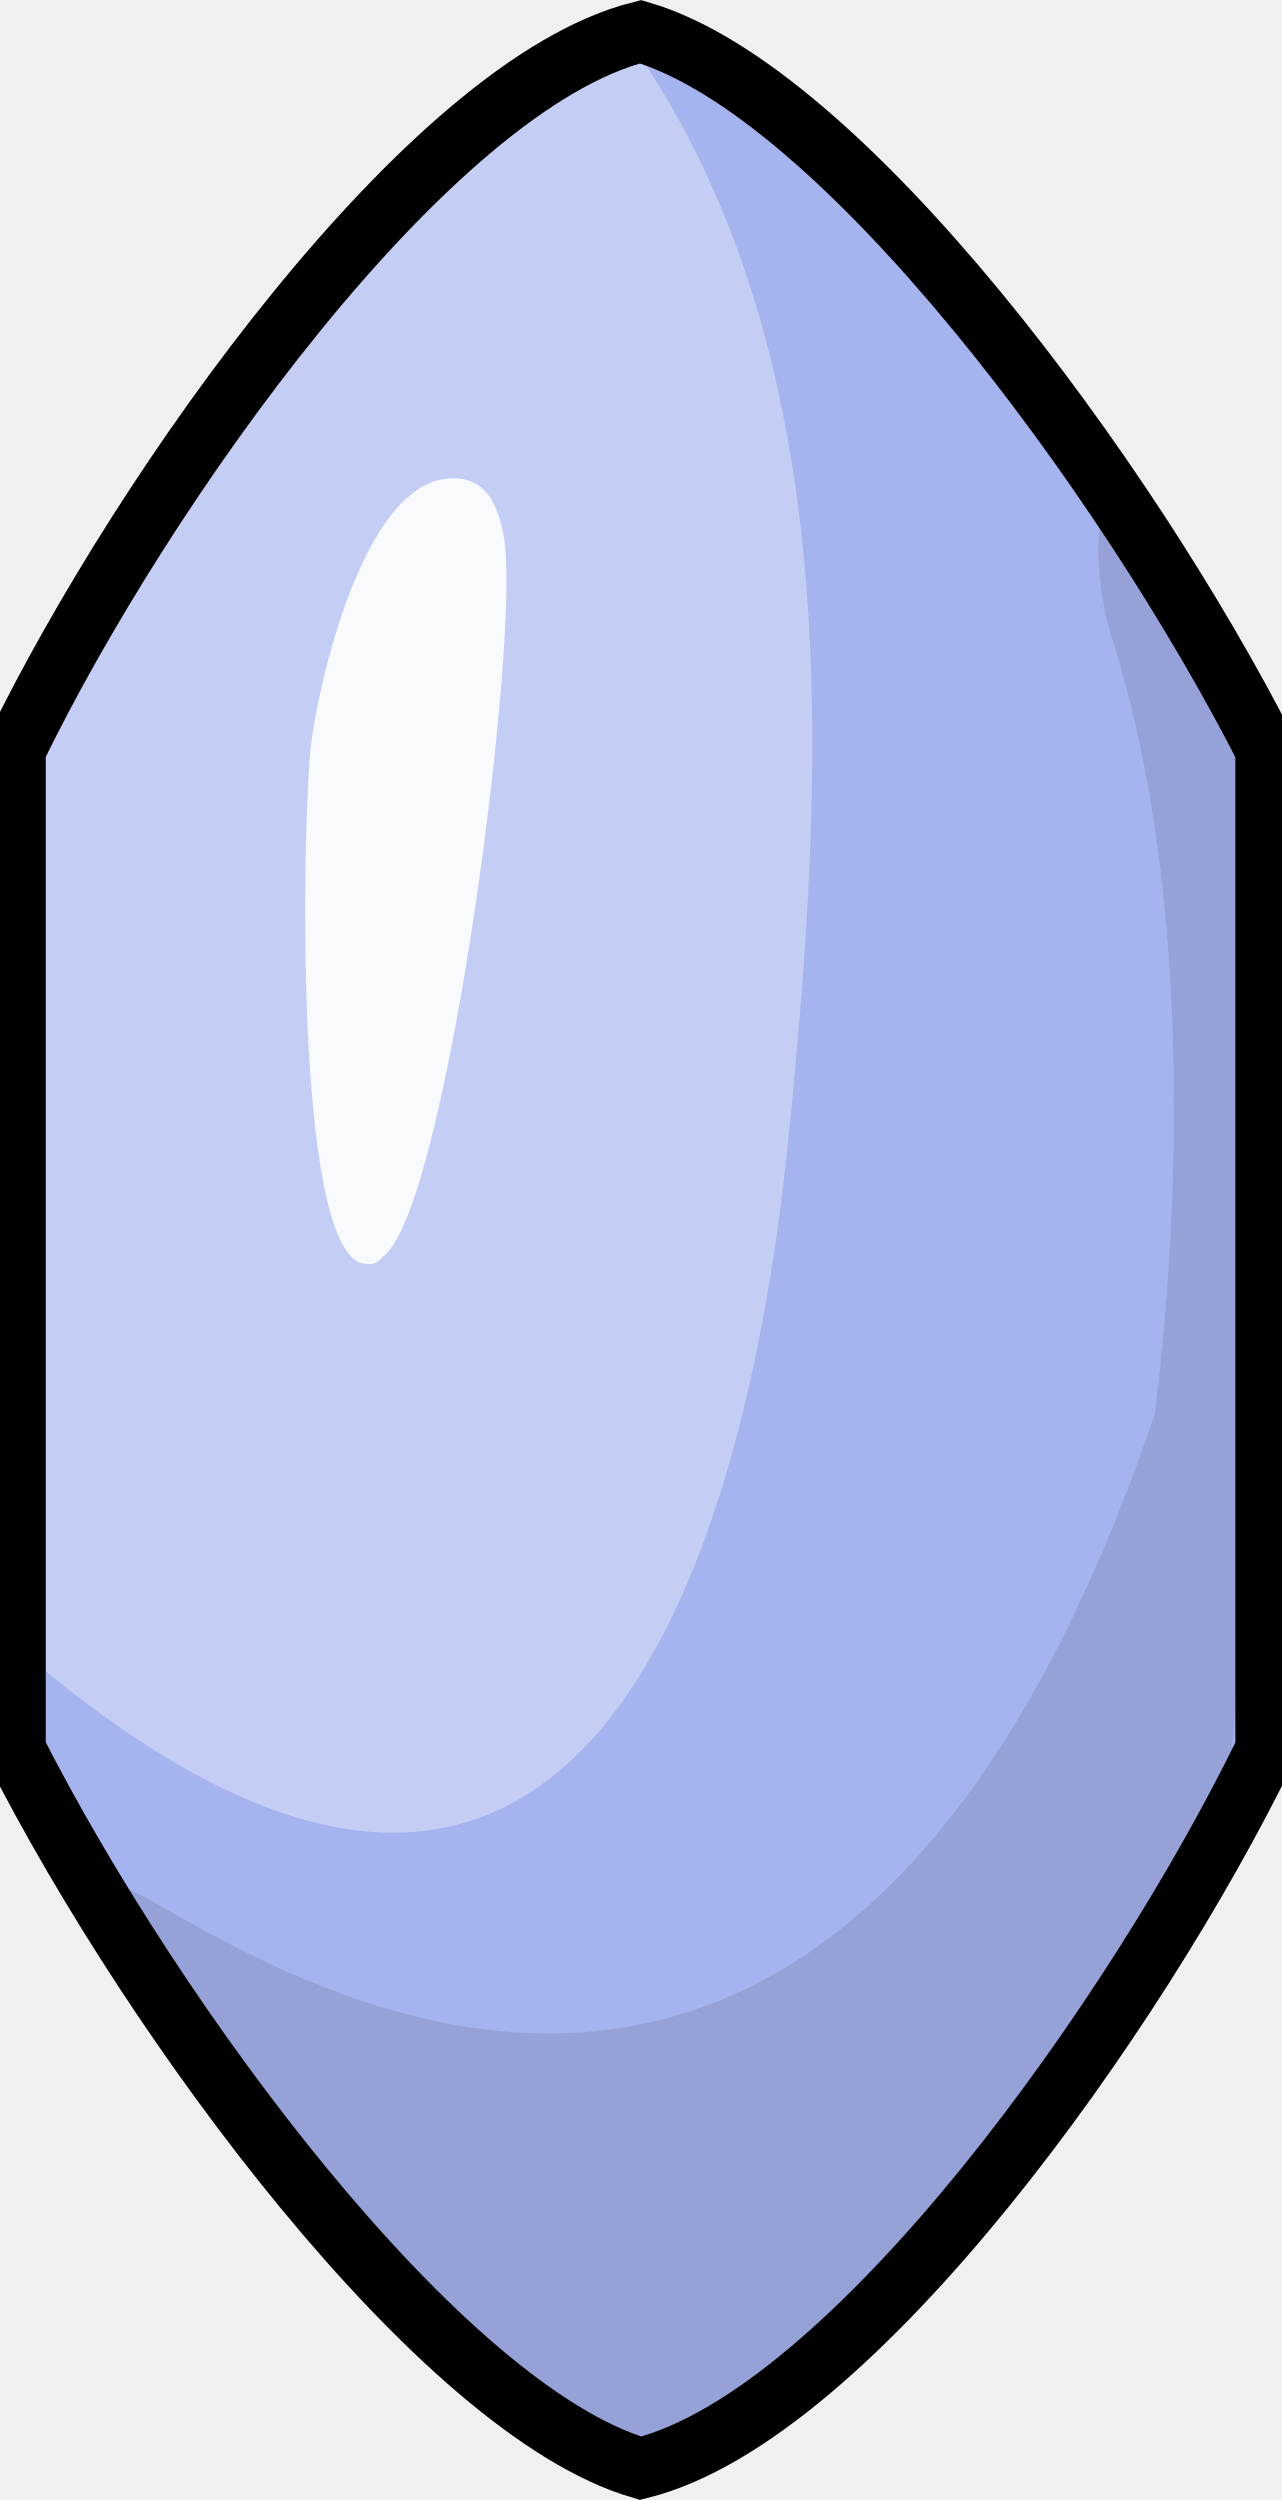
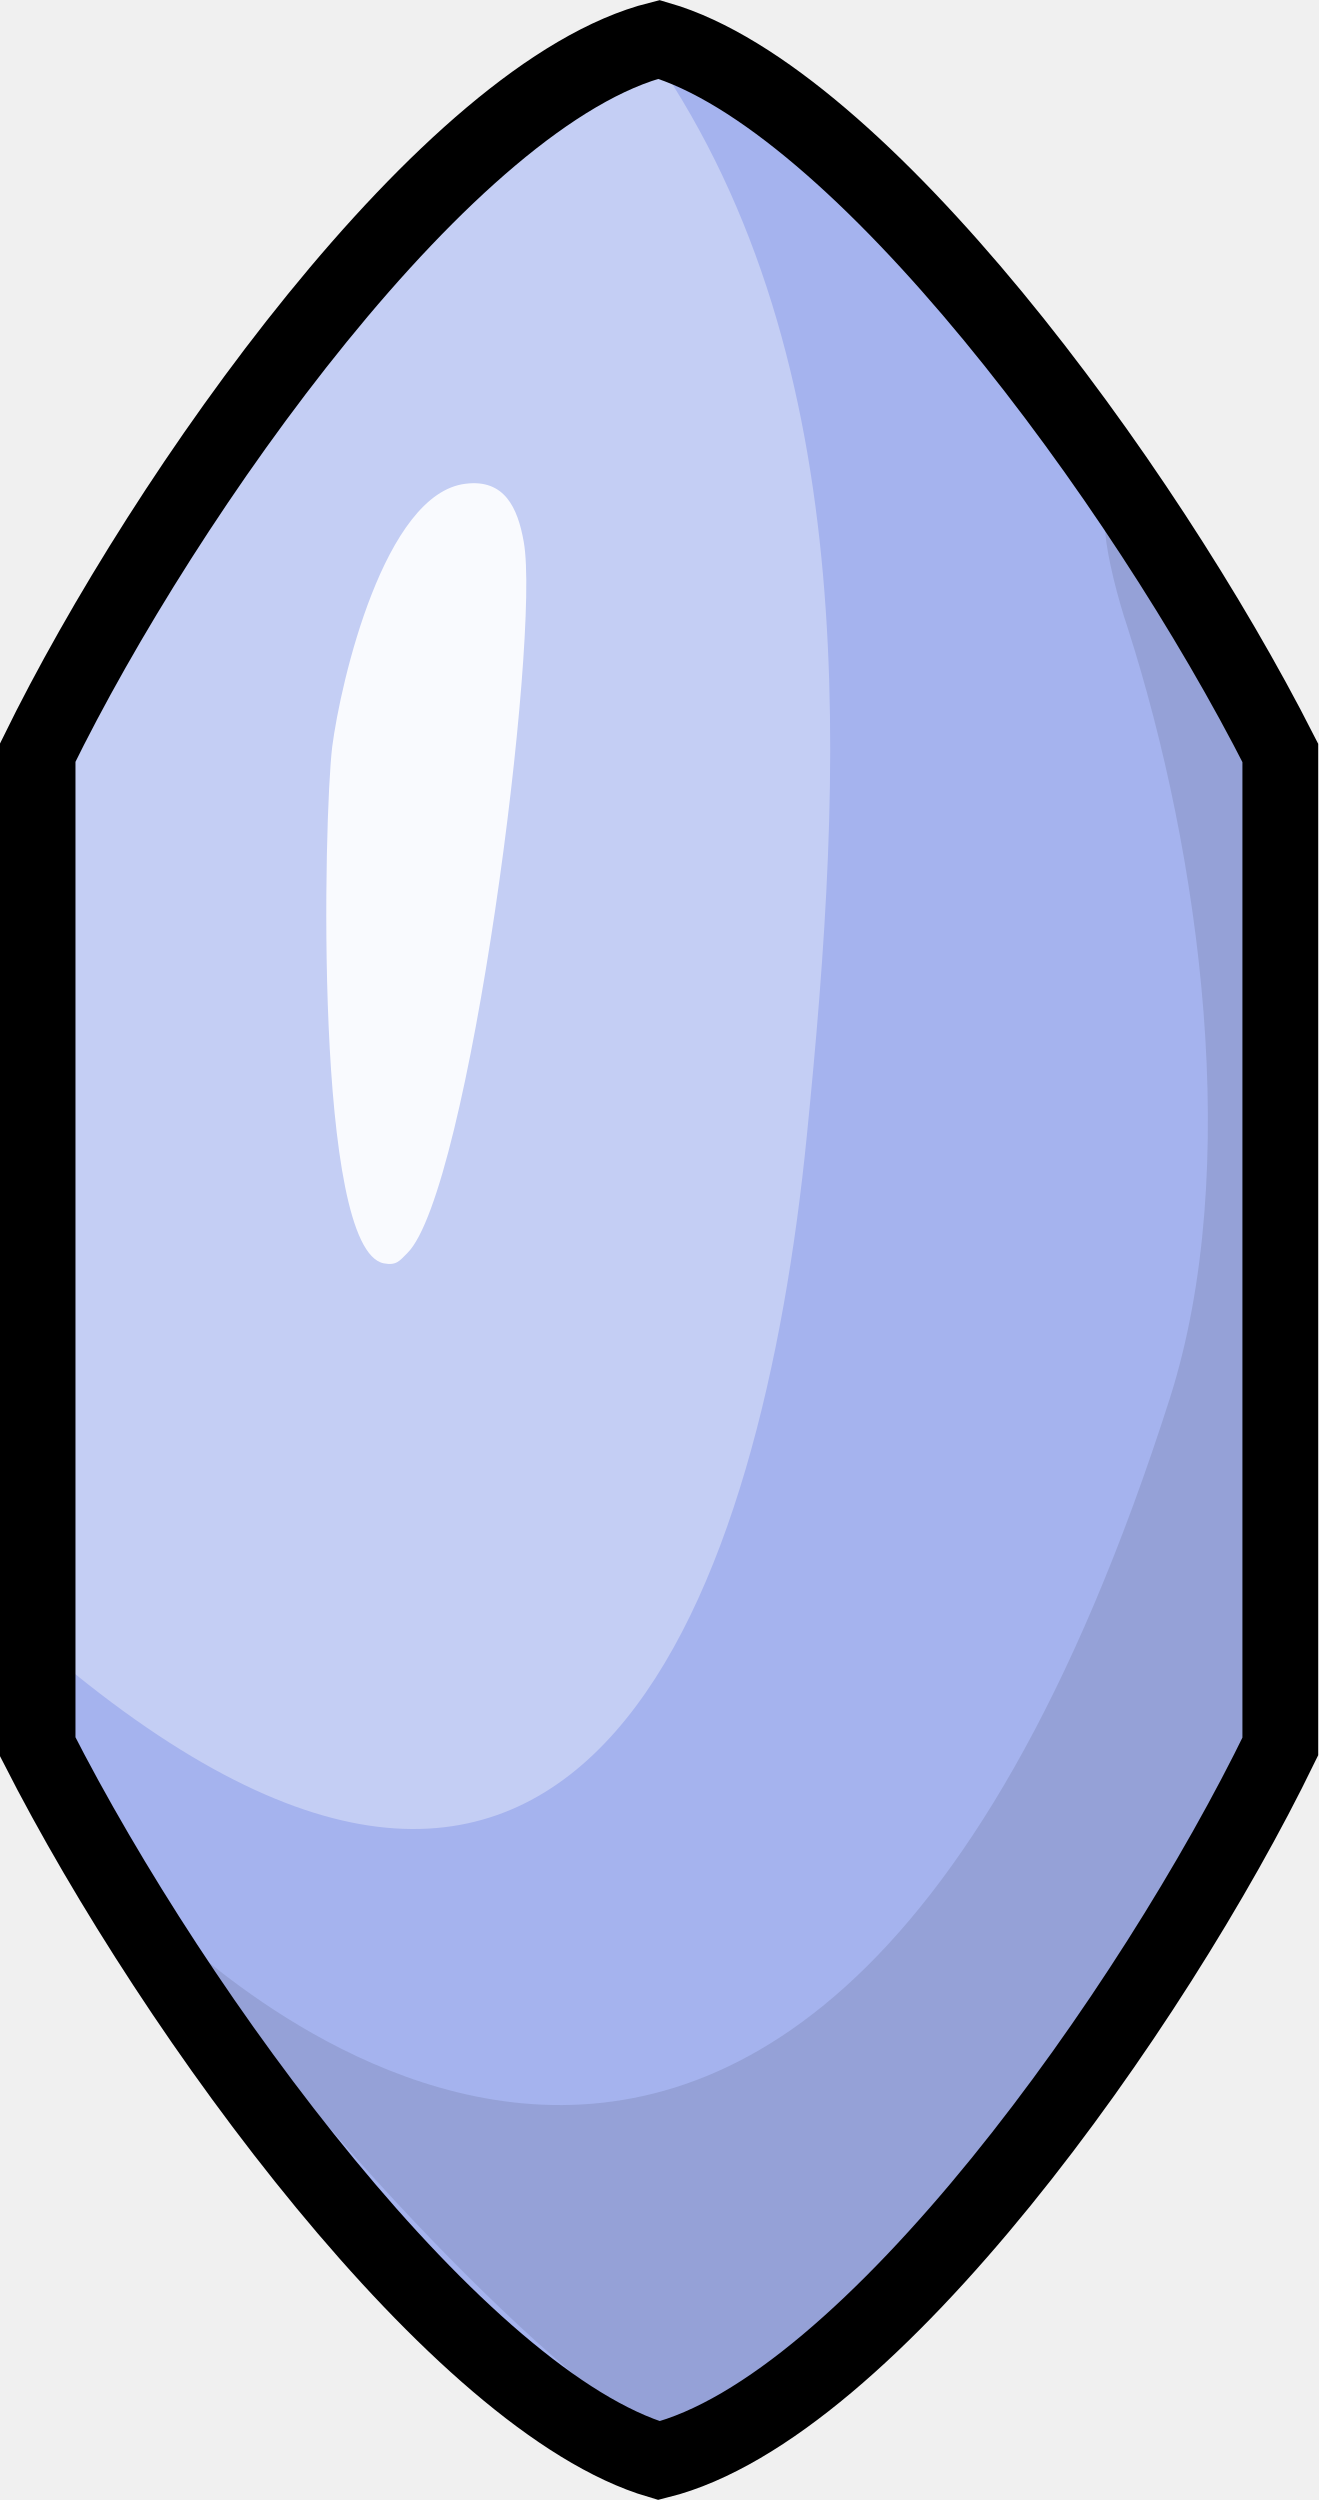
- <svg xmlns="http://www.w3.org/2000/svg" id="Layer_1" width="21" height="40.98" viewBox="0 0 21 40.98">
+ <svg xmlns="http://www.w3.org/2000/svg" id="Layer_2" width="21.75" height="41.24" viewBox="0 0 21.75 41.24">
  <defs>
-     <style>.cls-1{fill:#a5b3ee;}.cls-2{opacity:.35;}.cls-2,.cls-3{fill:#fff;}.cls-3{opacity:.9;}.cls-4{fill:none;stroke:#000;stroke-miterlimit:10;}.cls-5{opacity:.1;}</style>
+     <style>.cls-1{fill:#a5b3ee;}.cls-2{opacity:.35;}.cls-2,.cls-3{fill:#fff;}.cls-3{opacity:.9;}.cls-4{fill:none;stroke:#000;stroke-miterlimit:10;stroke-width:1.25px;}.cls-5{opacity:.1;}</style>
  </defs>
-   <path class="cls-1" d="M10.41.52C7.03,1.39,2.48,7.98.43,12.29v16.39c2.23,4.5,6.8,10.33,10.01,11.3,3.39-.87,7.91-6.98,9.96-11.3V12.29C18.17,7.8,13.62,1.48,10.41.52Z" />
-   <path class="cls-2" d="M.67,27.32c-.04-3.94-.04-14.94-.04-14.94C.63,12.38,4.36,3.82,10.41.8c3.47,5.06,3.12,11.81,2.52,17.8-.74,7.43-3.6,15.89-12.26,8.73Z" />
-   <path class="cls-3" d="M7.3,7.85c.64-.08.86.39.96.96.28,1.57-.9,10.72-1.92,11.73-.13.13-.18.21-.39.17-1.15-.23-.99-7.36-.85-8.52.14-1.08.86-4.18,2.2-4.34Z" />
-   <path class="cls-5" d="M20.17,29c.43-5.11.14-11.56.09-16.52-.01-1.26-1.61-2.36-1.94-3.54-.4-1.18-.41.58-.09,1.53,1.21,3.77,1.19,8.77.7,12.71-6.79,19.98-20.39,3.28-16.29,9,3.31,4.61,6.35,8.05,7.93,8.05,1.86,0,7.64-6.11,9.62-11.24Z" />
-   <path class="cls-4" d="M10.5.52C7.02,1.39,2.35,7.98.25,12.29v16.39c2.29,4.5,6.96,10.81,10.25,11.78,3.48-.87,8.15-7.46,10.25-11.78V12.29C18.46,7.8,13.79,1.48,10.5.52Z" />
+   <g id="Layer_1-2">
+     <path class="cls-1" d="M10.79.65C7.4,1.52,2.85,8.11.8,12.42v16.39c2.23,4.5,6.8,10.33,10.01,11.3,3.39-.87,7.91-6.98,9.96-11.3V12.42C18.55,7.93,14,1.61,10.79.65Z" />
+     <path class="cls-2" d="M1.05,27.45c-.04-3.94-.04-14.94-.04-14.94,0,0,3.72-8.56,9.78-11.58,3.47,5.06,3.12,11.81,2.52,17.8-.74,7.43-3.6,15.89-12.26,8.73Z" />
+     <path class="cls-3" d="M7.68,7.98c.64-.08.86.39.96.96.28,1.57-.9,10.72-1.92,11.73-.13.13-.18.21-.39.17-1.15-.23-.99-7.36-.85-8.52.14-1.08.86-4.18,2.2-4.34Z" />
+     <path class="cls-5" d="M20.54,28.88c.43-5.11.24-15.09.09-16.52-.05-.47-1.27-2.52-1.94-3.54-.78-1.17-.41.58-.09,1.53,1.21,3.77,1.9,8.93.7,12.71-6.4,20.03-17.05,7.96-16.29,9,3.35,4.59,7.34,8.14,7.93,8.05,1.51-.23,7.64-6.11,9.62-11.24Z" />
+     <path class="cls-4" d="M10.87.65C7.4,1.52,2.73,8.11.62,12.42v16.39c2.29,4.5,6.96,10.81,10.25,11.78,3.48-.87,8.15-7.46,10.25-11.78V12.42C18.84,7.93,14.17,1.61,10.87.65Z" />
+   </g>
</svg>
